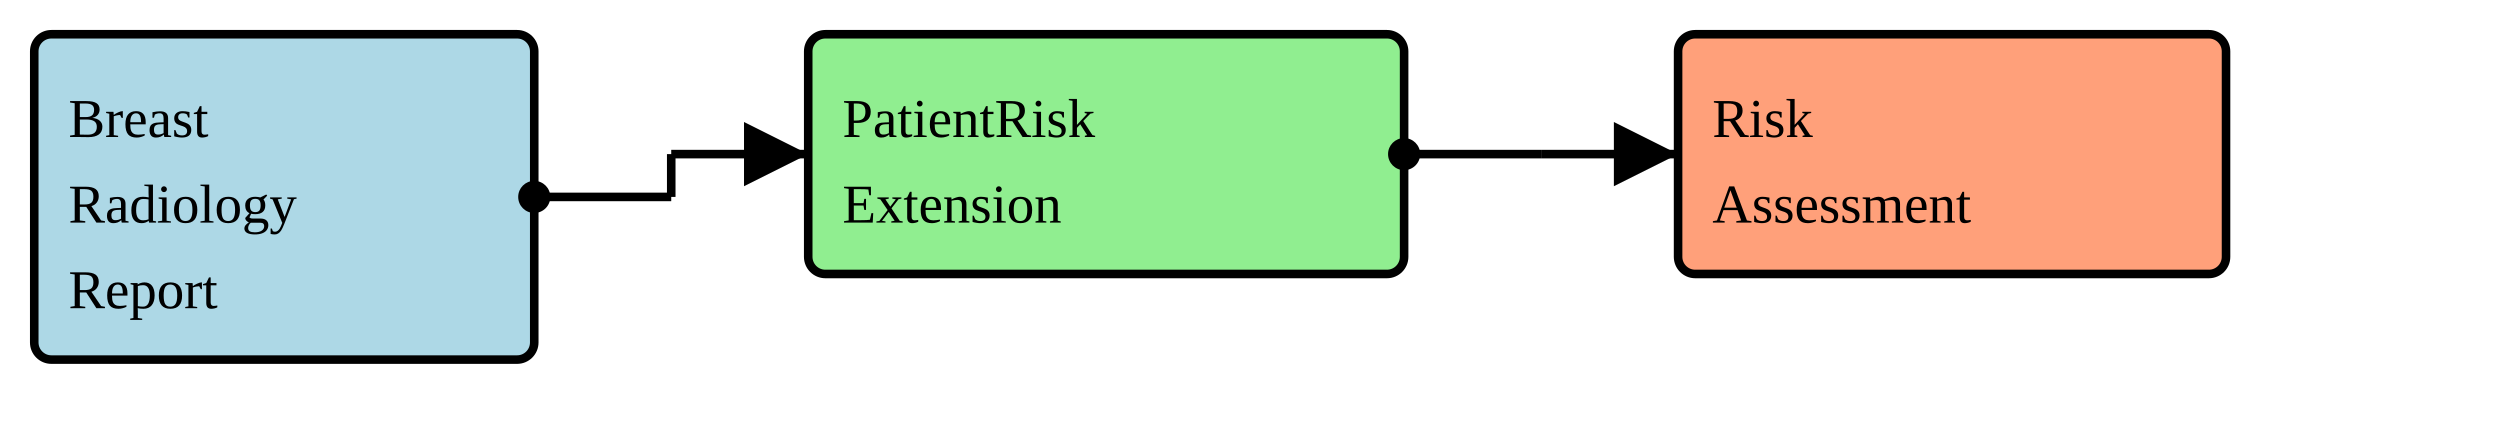
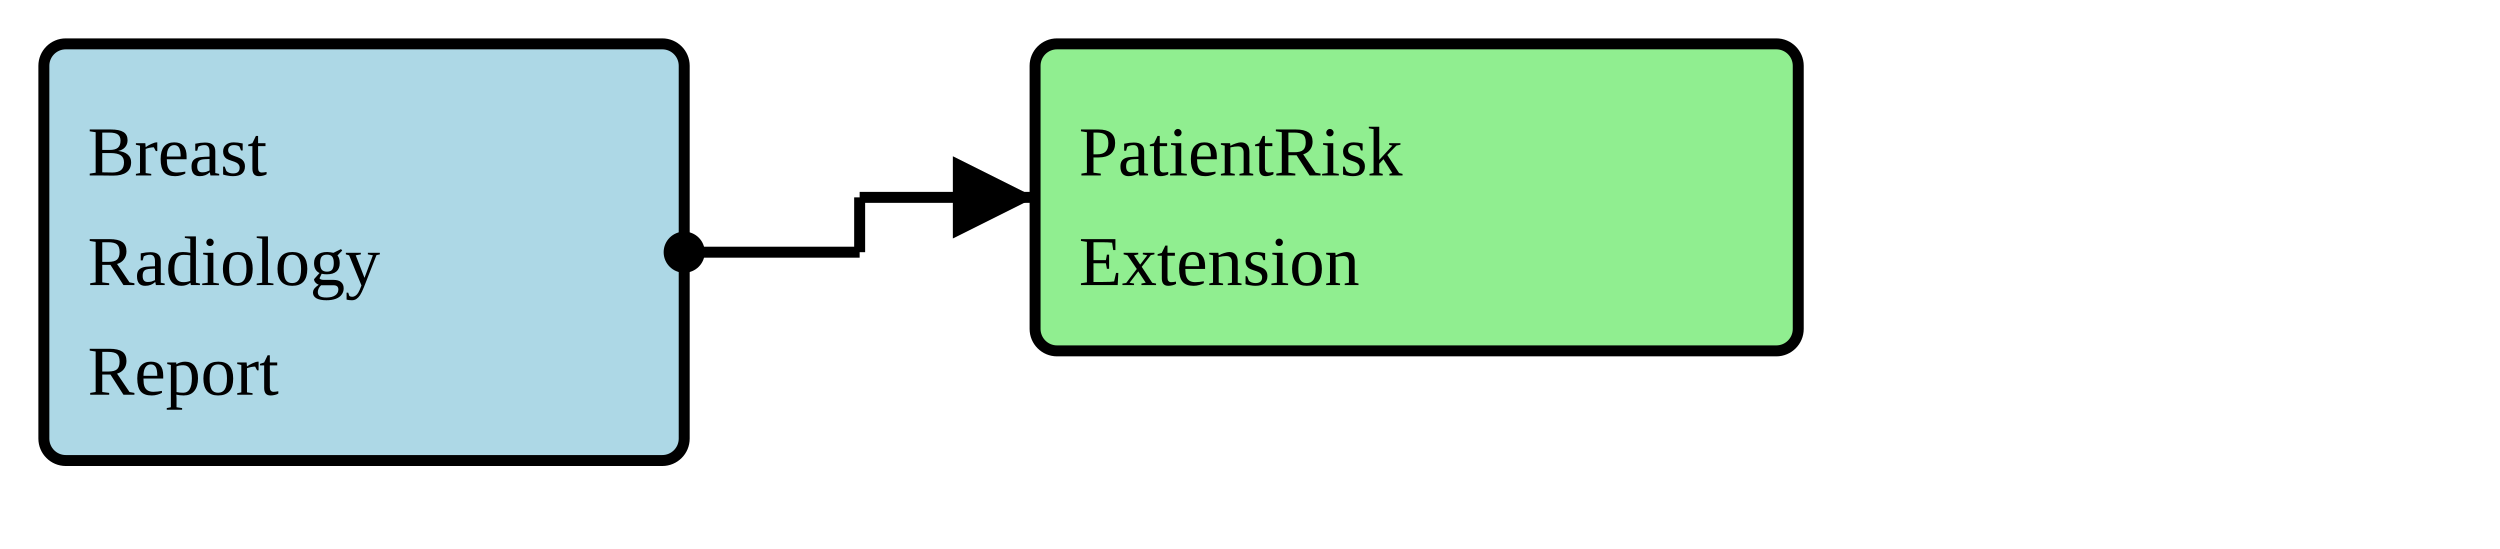
- <svg xmlns="http://www.w3.org/2000/svg" version="1.1" width="547.5" height="93.75">
+ <svg xmlns="http://www.w3.org/2000/svg" version="1.1" width="427.5" height="93.75">
  <defs>
    <marker id="arrowStart" markerWidth="3.75" markerHeight="3.75" markerUnits="px" refX="1.875" refY="1.875">
      <circle fill="Black" stroke-width="0" cx="1.875" cy="1.875" r="1.875" />
    </marker>
    <marker id="arrowEnd" markerWidth="7.5" markerHeight="7.5" markerUnits="px" refX="7.5" refY="3.75">
      <polygon fill="Black" stroke-width="0" points="0 0 7.5 3.75 0 7.5" />
    </marker>
  </defs>
  <g>
    <g>
      <rect fill="LightBlue" stroke="Black" stroke-width="1.875" x="7.5" y="7.5" width="109.5" height="71.25" rx="3.75" ry="3.75" />
      <a href="./StructureDefinition-BreastRadReport.html" target="_blank">
        <text x="15" y="30">Breast</text>
      </a>
      <a href="./StructureDefinition-BreastRadReport.html" target="_blank">
        <text x="15" y="48.75">Radiology</text>
      </a>
      <a href="./StructureDefinition-BreastRadReport.html" target="_blank">
        <text x="15" y="67.5">Report</text>
      </a>
    </g>
    <line stroke="Black" stroke-width="1.875" marker-end="url(#arrowEnd)" x1="147" y1="33.75" x2="177" y2="33.75" />
    <line stroke="Black" stroke-width="1.875" marker-start="url(#arrowStart)" x1="117" y1="43.125" x2="147" y2="43.125" />
    <line stroke="Black" stroke-width="1.875" x1="147" y1="33.75" x2="147" y2="43.125" />
  </g>
  <g>
    <g>
      <rect fill="LightGreen" stroke="Black" stroke-width="1.875" x="177" y="7.5" width="130.5" height="52.5" rx="3.75" ry="3.75" />
      <text x="184.5" y="30">PatientRisk</text>
      <text x="184.5" y="48.75">Extension</text>
    </g>
-     <line stroke="Black" stroke-width="1.875" marker-end="url(#arrowEnd)" x1="337.5" y1="33.75" x2="367.5" y2="33.75" />
-     <line stroke="Black" stroke-width="1.875" marker-start="url(#arrowStart)" x1="307.5" y1="33.75" x2="337.5" y2="33.75" />
-     <line stroke="Black" stroke-width="1.875" x1="337.5" y1="33.75" x2="337.5" y2="33.75" />
  </g>
-   <g>
-     <g>
-       <rect fill="LightSalmon" stroke="Black" stroke-width="1.875" x="367.5" y="7.5" width="120" height="52.5" rx="3.75" ry="3.75" />
-       <a href="./StructureDefinition-RiskAssessment.html" target="_blank">
-         <text x="375" y="30">Risk</text>
-       </a>
-       <a href="./StructureDefinition-RiskAssessment.html" target="_blank">
-         <text x="375" y="48.75">Assessment</text>
-       </a>
-     </g>
-   </g>
+   <g />
</svg>
